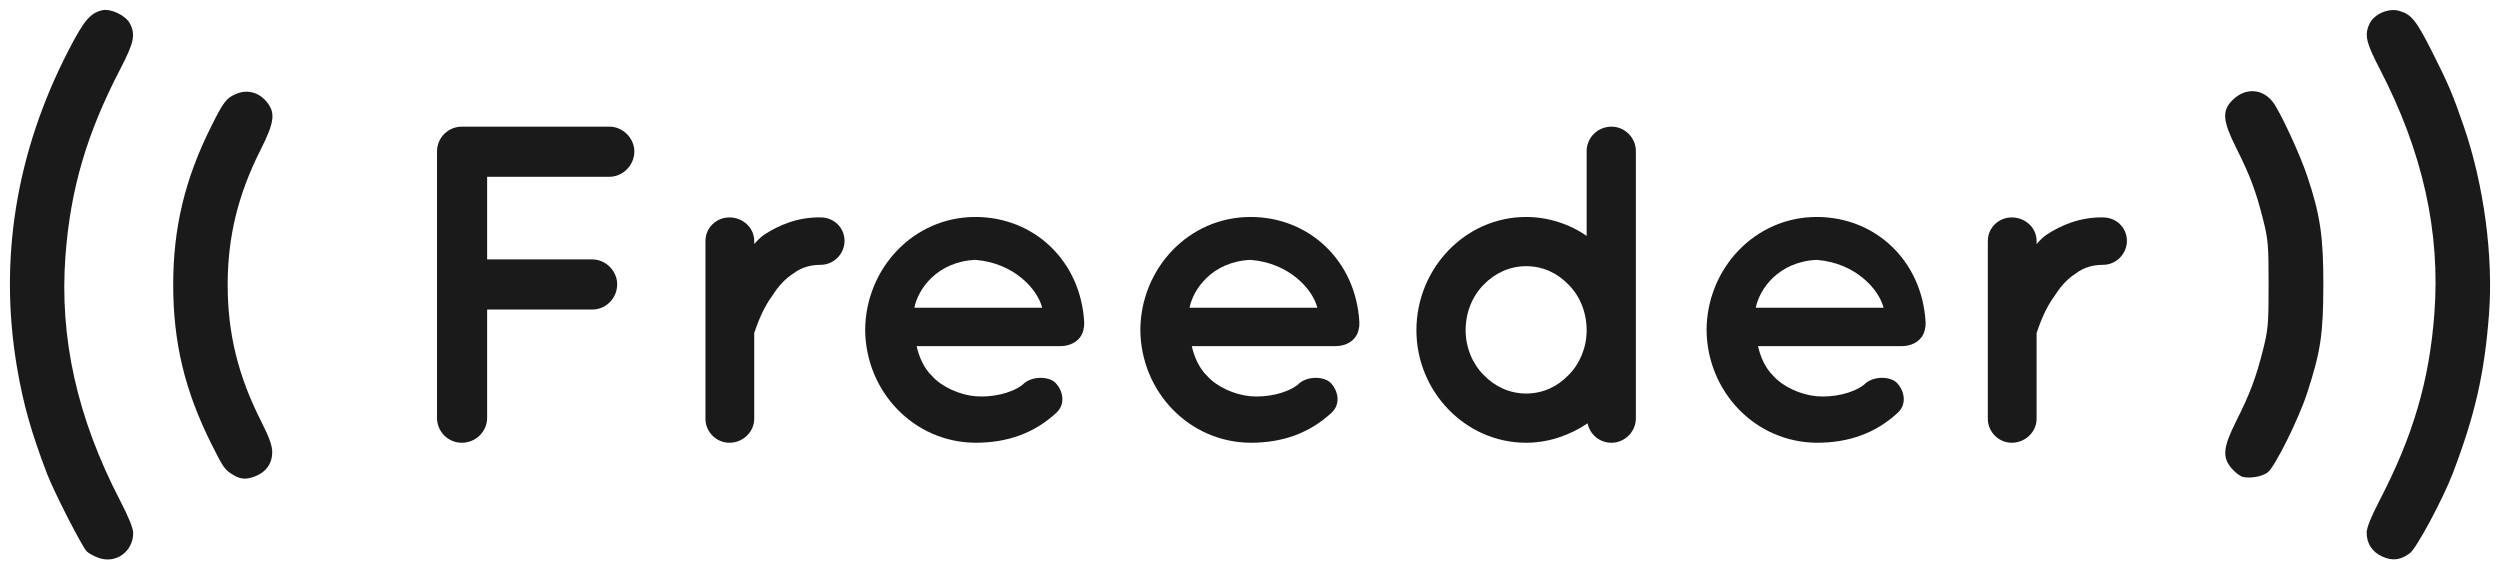
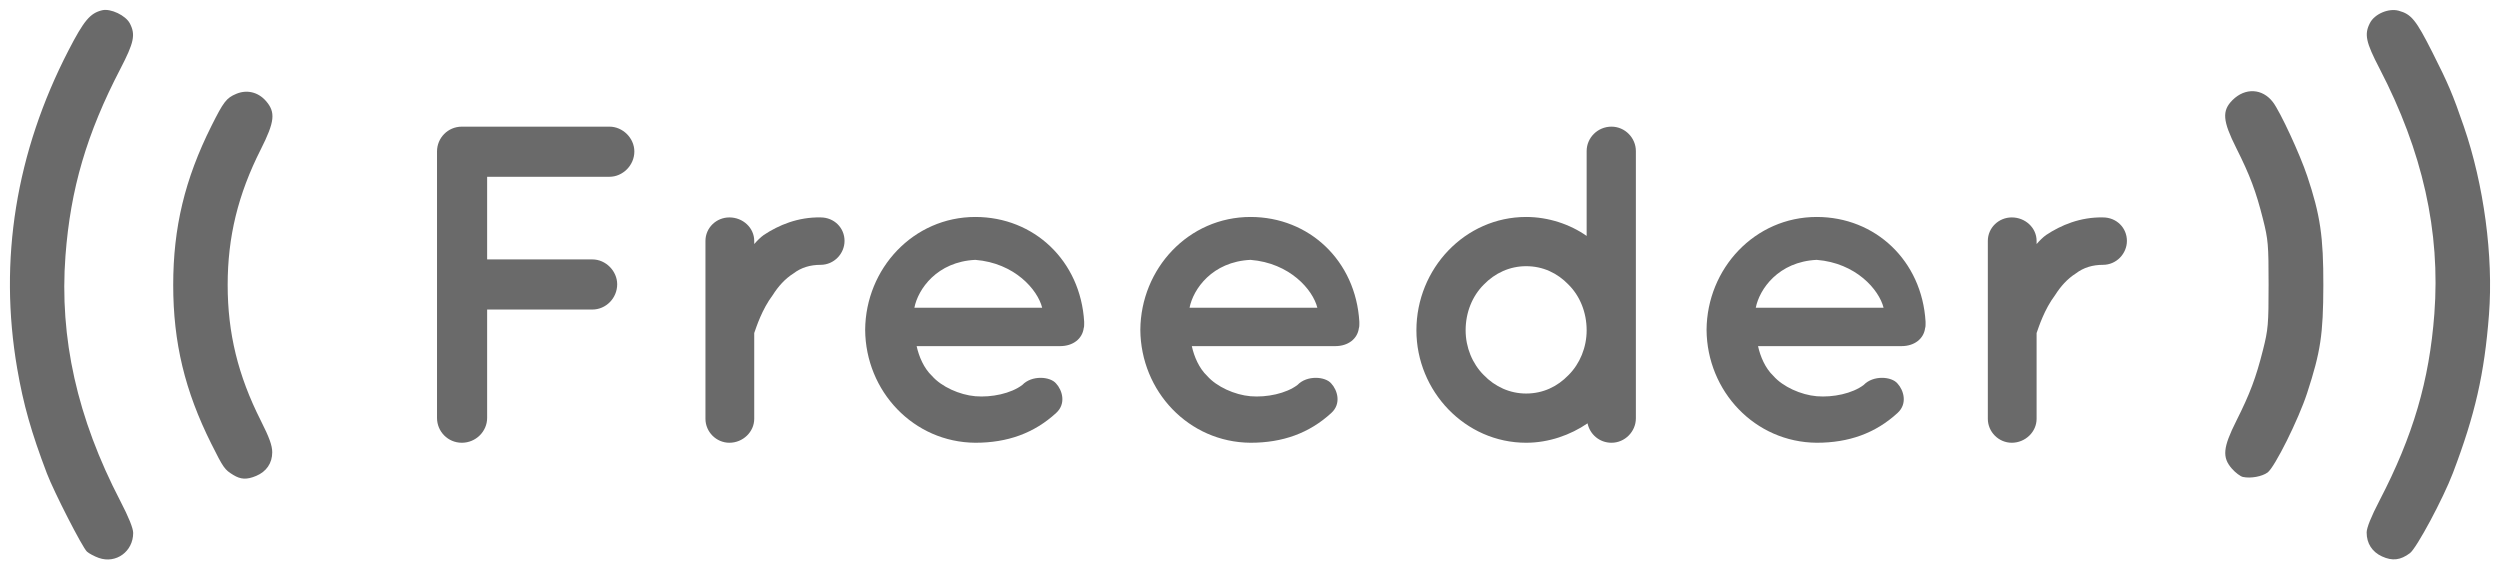
<svg xmlns="http://www.w3.org/2000/svg" width="252" height="57.396" id="svg2" version="1.1">
  <defs id="defs4" />
  <g id="layer1" transform="translate(-178.2752,-749.7918)">
-     <g style="font-size:40px;font-style:normal;font-weight:normal;line-height:125%;letter-spacing:0px;word-spacing:0px;fill:#1a1a1a;fill-opacity:1;stroke:none;font-family:Sans" id="text2998-7-8" transform="matrix(0.3793152,0,0,0.3793152,109.6527,500.009)" />
+     <g style="font-size:40px;font-style:normal;font-weight:normal;line-height:125%;letter-spacing:0px;word-spacing:0px;fill:#6a6a6a;fill-opacity:1;stroke:none;font-family:Sans" id="text2998-7-8" transform="matrix(0.3793152,0,0,0.3793152,109.6527,500.009)" />
    <g id="g3042" transform="matrix(0.6321919,0,0,0.6321919,66.57107,295.8901)">
-       <path id="path2996-1-3" d="m 192.447,806.939 c -0.705,-0.25 -1.557,-0.703 -1.892,-1.007 -0.717,-0.648 -5.264,-9.526 -6.375,-12.445 -2.496,-6.557 -3.757,-11.009 -4.745,-16.743 -2.979,-17.301 -0.206,-34.491 8.187,-50.741 2.457,-4.757 3.444,-5.932 5.365,-6.387 1.351,-0.32 3.752,0.824 4.414,2.103 0.928,1.794 0.665,3.045 -1.522,7.253 -5.36,10.311 -7.942,19.107 -8.747,29.788 -0.987,13.104 1.871,25.881 8.747,39.109 1.336,2.571 2.05,4.342 2.05,5.088 0,2.959 -2.743,4.951 -5.481,3.981 z m 21.438,-13.231 c -1.38,-0.844 -1.563,-1.103 -3.487,-4.946 -4.234,-8.457 -6.087,-16.173 -6.087,-25.341 0,-9.168 1.852,-16.876 6.089,-25.346 1.944,-3.885 2.391,-4.466 3.948,-5.125 1.7,-0.719 3.494,-0.296 4.734,1.116 1.587,1.807 1.429,3.304 -0.816,7.75 -3.627,7.183 -5.272,13.926 -5.272,21.604 0,7.678 1.646,14.421 5.272,21.604 1.374,2.722 1.834,3.994 1.834,5.078 0,1.719 -0.926,3.076 -2.565,3.761 -1.489,0.622 -2.444,0.582 -3.65,-0.155 z" style="fill:#1a1a1a" />
+       <path id="path2996-1-3" d="m 192.447,806.939 c -0.705,-0.25 -1.557,-0.703 -1.892,-1.007 -0.717,-0.648 -5.264,-9.526 -6.375,-12.445 -2.496,-6.557 -3.757,-11.009 -4.745,-16.743 -2.979,-17.301 -0.206,-34.491 8.187,-50.741 2.457,-4.757 3.444,-5.932 5.365,-6.387 1.351,-0.32 3.752,0.824 4.414,2.103 0.928,1.794 0.665,3.045 -1.522,7.253 -5.36,10.311 -7.942,19.107 -8.747,29.788 -0.987,13.104 1.871,25.881 8.747,39.109 1.336,2.571 2.05,4.342 2.05,5.088 0,2.959 -2.743,4.951 -5.481,3.981 z m 21.438,-13.231 c -1.38,-0.844 -1.563,-1.103 -3.487,-4.946 -4.234,-8.457 -6.087,-16.173 -6.087,-25.341 0,-9.168 1.852,-16.876 6.089,-25.346 1.944,-3.885 2.391,-4.466 3.948,-5.125 1.7,-0.719 3.494,-0.296 4.734,1.116 1.587,1.807 1.429,3.304 -0.816,7.75 -3.627,7.183 -5.272,13.926 -5.272,21.604 0,7.678 1.646,14.421 5.272,21.604 1.374,2.722 1.834,3.994 1.834,5.078 0,1.719 -0.926,3.076 -2.565,3.761 -1.489,0.622 -2.444,0.582 -3.65,-0.155 z" style="fill:#6a6a6a" />
      <g id="g3033">
-         <path d="m 250.333,788.575 c 2.232,0 4.032,-1.8 4.032,-3.96 l 0,-17.28 16.776,0 c 2.16,0 3.96,-1.8 3.96,-4.032 0,-2.088 -1.8,-3.96 -3.96,-3.96 l -16.776,0 0,-13.176 19.512,0 c 2.088,0 3.96,-1.8 3.96,-4.032 0,-2.16 -1.872,-3.96 -3.96,-3.96 l -23.328,0 c -0.144,0 -0.144,0 -0.144,0 0,0 -0.072,0 -0.072,0 -2.232,0 -3.96,1.8 -3.96,3.96 l 0,42.48 c 0,2.16 1.728,3.96 3.96,3.96" style="font-size:72px;font-style:normal;font-variant:normal;font-weight:bold;font-stretch:normal;line-height:125%;letter-spacing:0px;word-spacing:0px;fill:#1a1a1a;fill-opacity:1;stroke:none;font-family:Quicksand;-inkscape-font-specification:Quicksand Bold" id="path2992" />
-         <path d="m 307.535,752.647 c -3.6,-0.072 -6.696,1.224 -9.072,2.808 -0.504,0.36 -1.08,0.936 -1.512,1.44 l 0,-0.504 c 0,-2.088 -1.8,-3.744 -3.96,-3.744 -2.088,0 -3.816,1.656 -3.816,3.744 l 0,28.368 c 0,2.088 1.728,3.816 3.816,3.816 2.16,0 3.96,-1.728 3.96,-3.816 l 0,-13.68 c 0.36,-1.008 1.224,-3.744 2.952,-6.048 0.864,-1.368 1.944,-2.592 3.312,-3.456 1.224,-0.936 2.664,-1.368 4.32,-1.368 2.16,0 3.816,-1.8 3.816,-3.816 0,-2.088 -1.656,-3.744 -3.816,-3.744" style="font-size:72px;font-style:normal;font-variant:normal;font-weight:bold;font-stretch:normal;line-height:125%;letter-spacing:0px;word-spacing:0px;fill:#1a1a1a;fill-opacity:1;stroke:none;font-family:Quicksand;-inkscape-font-specification:Quicksand Bold" id="path2994" />
-         <path d="m 332.207,788.575 c 5.112,0 9.36,-1.512 12.888,-4.752 1.656,-1.512 0.936,-3.672 0,-4.68 -0.936,-1.152 -3.888,-1.368 -5.4,0.216 -1.8,1.368 -4.896,2.016 -7.488,1.8 -2.52,-0.216 -5.4,-1.512 -6.912,-3.24 -1.296,-1.224 -2.088,-3.096 -2.448,-4.752 l 22.896,0 c 2.016,0 3.528,-1.152 3.744,-2.88 0.072,-0.144 0.072,-0.504 0.072,-0.648 0,0 0,0 0,0 0,0 0,0 0,0 0,-0.144 0,-0.288 0,-0.36 -0.576,-9.72 -7.992,-16.704 -17.352,-16.704 -9.864,0 -17.496,8.208 -17.568,18 0.072,9.792 7.704,17.928 17.568,18 m 0,-29.16 c 6.264,0.504 9.936,4.752 10.656,7.632 l -20.376,0 c 0.576,-2.952 3.6,-7.344 9.72,-7.632" style="font-size:72px;font-style:normal;font-variant:normal;font-weight:bold;font-stretch:normal;line-height:125%;letter-spacing:0px;word-spacing:0px;fill:#1a1a1a;fill-opacity:1;stroke:none;font-family:Quicksand;-inkscape-font-specification:Quicksand Bold" id="path2996" />
-         <path d="m 376.082,788.575 c 5.112,0 9.36,-1.512 12.888,-4.752 1.656,-1.512 0.936,-3.672 0,-4.68 -0.936,-1.152 -3.888,-1.368 -5.4,0.216 -1.8,1.368 -4.896,2.016 -7.488,1.8 -2.52,-0.216 -5.4,-1.512 -6.912,-3.24 -1.296,-1.224 -2.088,-3.096 -2.448,-4.752 l 22.896,0 c 2.016,0 3.528,-1.152 3.744,-2.88 0.072,-0.144 0.072,-0.504 0.072,-0.648 0,0 0,0 0,0 0,0 0,0 0,0 0,-0.144 0,-0.288 0,-0.36 -0.576,-9.72 -7.992,-16.704 -17.352,-16.704 -9.864,0 -17.496,8.208 -17.568,18 0.072,9.792 7.704,17.928 17.568,18 m 0,-29.16 c 6.264,0.504 9.936,4.752 10.656,7.632 l -20.376,0 c 0.576,-2.952 3.6,-7.344 9.72,-7.632" style="font-size:72px;font-style:normal;font-variant:normal;font-weight:bold;font-stretch:normal;line-height:125%;letter-spacing:0px;word-spacing:0px;fill:#1a1a1a;fill-opacity:1;stroke:none;font-family:Quicksand;-inkscape-font-specification:Quicksand Bold" id="path2998" />
-         <path d="m 437.525,770.647 c 0,0 0,0 0,0 0,-0.072 0,-0.072 0,-0.072 l 0,-28.512 c 0,-2.088 -1.728,-3.888 -3.888,-3.888 -2.232,0 -3.96,1.8 -3.96,3.888 l 0,13.536 c -2.664,-1.872 -6.12,-3.024 -9.648,-3.024 -9.72,0 -17.496,8.208 -17.496,18.072 0,9.72 7.776,17.928 17.496,17.928 3.6,0 7.056,-1.224 9.792,-3.096 0.36,1.728 1.872,3.096 3.816,3.096 2.16,0 3.888,-1.8 3.888,-3.888 l 0,-14.04 m -10.728,-7.272 c 1.8,1.8 2.88,4.392 2.88,7.272 0,2.736 -1.08,5.328 -2.88,7.128 -1.8,1.872 -4.104,2.952 -6.768,2.952 -2.592,0 -4.968,-1.08 -6.768,-2.952 -1.8,-1.8 -2.88,-4.392 -2.88,-7.128 0,-2.88 1.08,-5.472 2.88,-7.272 1.8,-1.872 4.176,-2.952 6.768,-2.952 2.664,0 4.968,1.08 6.768,2.952" style="font-size:72px;font-style:normal;font-variant:normal;font-weight:bold;font-stretch:normal;line-height:125%;letter-spacing:0px;word-spacing:0px;fill:#1a1a1a;fill-opacity:1;stroke:none;font-family:Quicksand;-inkscape-font-specification:Quicksand Bold" id="path3000" />
-         <path d="m 466.364,788.575 c 5.112,0 9.36,-1.512 12.888,-4.752 1.656,-1.512 0.936,-3.672 0,-4.68 -0.936,-1.152 -3.888,-1.368 -5.4,0.216 -1.8,1.368 -4.896,2.016 -7.488,1.8 -2.52,-0.216 -5.4,-1.512 -6.912,-3.24 -1.296,-1.224 -2.088,-3.096 -2.448,-4.752 l 22.896,0 c 2.016,0 3.528,-1.152 3.744,-2.88 0.072,-0.144 0.072,-0.504 0.072,-0.648 0,0 0,0 0,0 0,0 0,0 0,0 0,-0.144 0,-0.288 0,-0.36 -0.576,-9.72 -7.992,-16.704 -17.352,-16.704 -9.864,0 -17.496,8.208 -17.568,18 0.072,9.792 7.704,17.928 17.568,18 m 0,-29.16 c 6.264,0.504 9.936,4.752 10.656,7.632 l -20.376,0 c 0.576,-2.952 3.6,-7.344 9.72,-7.632" style="font-size:72px;font-style:normal;font-variant:normal;font-weight:bold;font-stretch:normal;line-height:125%;letter-spacing:0px;word-spacing:0px;fill:#1a1a1a;fill-opacity:1;stroke:none;font-family:Quicksand;-inkscape-font-specification:Quicksand Bold" id="path3002" />
-         <path d="m 512.004,752.647 c -3.6,-0.072 -6.696,1.224 -9.072,2.808 -0.504,0.36 -1.08,0.936 -1.512,1.44 l 0,-0.504 c 0,-2.088 -1.8,-3.744 -3.96,-3.744 -2.088,0 -3.816,1.656 -3.816,3.744 l 0,28.368 c 0,2.088 1.728,3.816 3.816,3.816 2.16,0 3.96,-1.728 3.96,-3.816 l 0,-13.68 c 0.36,-1.008 1.224,-3.744 2.952,-6.048 0.864,-1.368 1.944,-2.592 3.312,-3.456 1.224,-0.936 2.664,-1.368 4.32,-1.368 2.16,0 3.816,-1.8 3.816,-3.816 0,-2.088 -1.656,-3.744 -3.816,-3.744" style="font-size:72px;font-style:normal;font-variant:normal;font-weight:bold;font-stretch:normal;line-height:125%;letter-spacing:0px;word-spacing:0px;fill:#1a1a1a;fill-opacity:1;stroke:none;font-family:Quicksand;-inkscape-font-specification:Quicksand Bold" id="path3004" />
+         <path d="m 250.333,788.575 c 2.232,0 4.032,-1.8 4.032,-3.96 l 0,-17.28 16.776,0 c 2.16,0 3.96,-1.8 3.96,-4.032 0,-2.088 -1.8,-3.96 -3.96,-3.96 l -16.776,0 0,-13.176 19.512,0 c 2.088,0 3.96,-1.8 3.96,-4.032 0,-2.16 -1.872,-3.96 -3.96,-3.96 l -23.328,0 c -0.144,0 -0.144,0 -0.144,0 0,0 -0.072,0 -0.072,0 -2.232,0 -3.96,1.8 -3.96,3.96 l 0,42.48 c 0,2.16 1.728,3.96 3.96,3.96" style="font-size:72px;font-style:normal;font-variant:normal;font-weight:bold;font-stretch:normal;line-height:125%;letter-spacing:0px;word-spacing:0px;fill:#6a6a6a;fill-opacity:1;stroke:none;font-family:Quicksand;-inkscape-font-specification:Quicksand Bold" id="path2992" />
+         <path d="m 307.535,752.647 c -3.6,-0.072 -6.696,1.224 -9.072,2.808 -0.504,0.36 -1.08,0.936 -1.512,1.44 l 0,-0.504 c 0,-2.088 -1.8,-3.744 -3.96,-3.744 -2.088,0 -3.816,1.656 -3.816,3.744 l 0,28.368 c 0,2.088 1.728,3.816 3.816,3.816 2.16,0 3.96,-1.728 3.96,-3.816 l 0,-13.68 c 0.36,-1.008 1.224,-3.744 2.952,-6.048 0.864,-1.368 1.944,-2.592 3.312,-3.456 1.224,-0.936 2.664,-1.368 4.32,-1.368 2.16,0 3.816,-1.8 3.816,-3.816 0,-2.088 -1.656,-3.744 -3.816,-3.744" style="font-size:72px;font-style:normal;font-variant:normal;font-weight:bold;font-stretch:normal;line-height:125%;letter-spacing:0px;word-spacing:0px;fill:#6a6a6a;fill-opacity:1;stroke:none;font-family:Quicksand;-inkscape-font-specification:Quicksand Bold" id="path2994" />
+         <path d="m 332.207,788.575 c 5.112,0 9.36,-1.512 12.888,-4.752 1.656,-1.512 0.936,-3.672 0,-4.68 -0.936,-1.152 -3.888,-1.368 -5.4,0.216 -1.8,1.368 -4.896,2.016 -7.488,1.8 -2.52,-0.216 -5.4,-1.512 -6.912,-3.24 -1.296,-1.224 -2.088,-3.096 -2.448,-4.752 l 22.896,0 c 2.016,0 3.528,-1.152 3.744,-2.88 0.072,-0.144 0.072,-0.504 0.072,-0.648 0,0 0,0 0,0 0,0 0,0 0,0 0,-0.144 0,-0.288 0,-0.36 -0.576,-9.72 -7.992,-16.704 -17.352,-16.704 -9.864,0 -17.496,8.208 -17.568,18 0.072,9.792 7.704,17.928 17.568,18 m 0,-29.16 c 6.264,0.504 9.936,4.752 10.656,7.632 l -20.376,0 c 0.576,-2.952 3.6,-7.344 9.72,-7.632" style="font-size:72px;font-style:normal;font-variant:normal;font-weight:bold;font-stretch:normal;line-height:125%;letter-spacing:0px;word-spacing:0px;fill:#6a6a6a;fill-opacity:1;stroke:none;font-family:Quicksand;-inkscape-font-specification:Quicksand Bold" id="path2996" />
+         <path d="m 376.082,788.575 c 5.112,0 9.36,-1.512 12.888,-4.752 1.656,-1.512 0.936,-3.672 0,-4.68 -0.936,-1.152 -3.888,-1.368 -5.4,0.216 -1.8,1.368 -4.896,2.016 -7.488,1.8 -2.52,-0.216 -5.4,-1.512 -6.912,-3.24 -1.296,-1.224 -2.088,-3.096 -2.448,-4.752 l 22.896,0 c 2.016,0 3.528,-1.152 3.744,-2.88 0.072,-0.144 0.072,-0.504 0.072,-0.648 0,0 0,0 0,0 0,0 0,0 0,0 0,-0.144 0,-0.288 0,-0.36 -0.576,-9.72 -7.992,-16.704 -17.352,-16.704 -9.864,0 -17.496,8.208 -17.568,18 0.072,9.792 7.704,17.928 17.568,18 m 0,-29.16 c 6.264,0.504 9.936,4.752 10.656,7.632 l -20.376,0 c 0.576,-2.952 3.6,-7.344 9.72,-7.632" style="font-size:72px;font-style:normal;font-variant:normal;font-weight:bold;font-stretch:normal;line-height:125%;letter-spacing:0px;word-spacing:0px;fill:#6a6a6a;fill-opacity:1;stroke:none;font-family:Quicksand;-inkscape-font-specification:Quicksand Bold" id="path2998" />
+         <path d="m 437.525,770.647 c 0,0 0,0 0,0 0,-0.072 0,-0.072 0,-0.072 l 0,-28.512 c 0,-2.088 -1.728,-3.888 -3.888,-3.888 -2.232,0 -3.96,1.8 -3.96,3.888 l 0,13.536 c -2.664,-1.872 -6.12,-3.024 -9.648,-3.024 -9.72,0 -17.496,8.208 -17.496,18.072 0,9.72 7.776,17.928 17.496,17.928 3.6,0 7.056,-1.224 9.792,-3.096 0.36,1.728 1.872,3.096 3.816,3.096 2.16,0 3.888,-1.8 3.888,-3.888 l 0,-14.04 m -10.728,-7.272 c 1.8,1.8 2.88,4.392 2.88,7.272 0,2.736 -1.08,5.328 -2.88,7.128 -1.8,1.872 -4.104,2.952 -6.768,2.952 -2.592,0 -4.968,-1.08 -6.768,-2.952 -1.8,-1.8 -2.88,-4.392 -2.88,-7.128 0,-2.88 1.08,-5.472 2.88,-7.272 1.8,-1.872 4.176,-2.952 6.768,-2.952 2.664,0 4.968,1.08 6.768,2.952" style="font-size:72px;font-style:normal;font-variant:normal;font-weight:bold;font-stretch:normal;line-height:125%;letter-spacing:0px;word-spacing:0px;fill:#6a6a6a;fill-opacity:1;stroke:none;font-family:Quicksand;-inkscape-font-specification:Quicksand Bold" id="path3000" />
+         <path d="m 466.364,788.575 c 5.112,0 9.36,-1.512 12.888,-4.752 1.656,-1.512 0.936,-3.672 0,-4.68 -0.936,-1.152 -3.888,-1.368 -5.4,0.216 -1.8,1.368 -4.896,2.016 -7.488,1.8 -2.52,-0.216 -5.4,-1.512 -6.912,-3.24 -1.296,-1.224 -2.088,-3.096 -2.448,-4.752 l 22.896,0 c 2.016,0 3.528,-1.152 3.744,-2.88 0.072,-0.144 0.072,-0.504 0.072,-0.648 0,0 0,0 0,0 0,0 0,0 0,0 0,-0.144 0,-0.288 0,-0.36 -0.576,-9.72 -7.992,-16.704 -17.352,-16.704 -9.864,0 -17.496,8.208 -17.568,18 0.072,9.792 7.704,17.928 17.568,18 m 0,-29.16 c 6.264,0.504 9.936,4.752 10.656,7.632 l -20.376,0 c 0.576,-2.952 3.6,-7.344 9.72,-7.632" style="font-size:72px;font-style:normal;font-variant:normal;font-weight:bold;font-stretch:normal;line-height:125%;letter-spacing:0px;word-spacing:0px;fill:#6a6a6a;fill-opacity:1;stroke:none;font-family:Quicksand;-inkscape-font-specification:Quicksand Bold" id="path3002" />
+         <path d="m 512.004,752.647 c -3.6,-0.072 -6.696,1.224 -9.072,2.808 -0.504,0.36 -1.08,0.936 -1.512,1.44 l 0,-0.504 c 0,-2.088 -1.8,-3.744 -3.96,-3.744 -2.088,0 -3.816,1.656 -3.816,3.744 l 0,28.368 c 0,2.088 1.728,3.816 3.816,3.816 2.16,0 3.96,-1.728 3.96,-3.816 l 0,-13.68 c 0.36,-1.008 1.224,-3.744 2.952,-6.048 0.864,-1.368 1.944,-2.592 3.312,-3.456 1.224,-0.936 2.664,-1.368 4.32,-1.368 2.16,0 3.816,-1.8 3.816,-3.816 0,-2.088 -1.656,-3.744 -3.816,-3.744" style="font-size:72px;font-style:normal;font-variant:normal;font-weight:bold;font-stretch:normal;line-height:125%;letter-spacing:0px;word-spacing:0px;fill:#6a6a6a;fill-opacity:1;stroke:none;font-family:Quicksand;-inkscape-font-specification:Quicksand Bold" id="path3004" />
      </g>
-       <path id="path2996-0-3" d="m 556.502,806.705 c -1.588,-0.726 -2.458,-2.079 -2.458,-3.822 0,-0.746 0.714,-2.517 2.05,-5.088 5.36,-10.311 7.942,-19.107 8.747,-29.788 0.987,-13.104 -1.871,-25.881 -8.747,-39.109 -2.187,-4.208 -2.45,-5.459 -1.522,-7.253 0.746,-1.443 2.98,-2.396 4.581,-1.954 2.028,0.56 2.749,1.448 5.354,6.597 2.553,5.045 3.27,6.733 5.036,11.864 3.197,9.285 4.724,20.713 4.008,29.989 -0.729,9.439 -2.216,15.966 -5.758,25.272 -1.551,4.076 -5.781,11.964 -6.842,12.76 -1.507,1.131 -2.8,1.286 -4.449,0.532 z m -22.178,-12.673 c -0.407,-0.087 -1.2,-0.683 -1.764,-1.324 -1.578,-1.798 -1.434,-3.361 0.702,-7.616 2.183,-4.349 3.132,-6.873 4.254,-11.317 0.824,-3.264 0.894,-4.083 0.894,-10.429 0,-6.346 -0.07,-7.165 -0.894,-10.429 -1.122,-4.444 -2.071,-6.968 -4.254,-11.317 -2.186,-4.354 -2.313,-5.953 -0.61,-7.656 2.016,-2.016 4.771,-1.879 6.449,0.321 1.163,1.524 4.286,8.255 5.466,11.779 2.086,6.23 2.592,9.668 2.572,17.468 -0.02,7.807 -0.431,10.529 -2.582,17.133 -1.375,4.219 -5.175,11.851 -6.309,12.673 -0.897,0.65 -2.691,0.975 -3.923,0.712 z" style="fill:#1a1a1a" />
+       <path id="path2996-0-3" d="m 556.502,806.705 c -1.588,-0.726 -2.458,-2.079 -2.458,-3.822 0,-0.746 0.714,-2.517 2.05,-5.088 5.36,-10.311 7.942,-19.107 8.747,-29.788 0.987,-13.104 -1.871,-25.881 -8.747,-39.109 -2.187,-4.208 -2.45,-5.459 -1.522,-7.253 0.746,-1.443 2.98,-2.396 4.581,-1.954 2.028,0.56 2.749,1.448 5.354,6.597 2.553,5.045 3.27,6.733 5.036,11.864 3.197,9.285 4.724,20.713 4.008,29.989 -0.729,9.439 -2.216,15.966 -5.758,25.272 -1.551,4.076 -5.781,11.964 -6.842,12.76 -1.507,1.131 -2.8,1.286 -4.449,0.532 z m -22.178,-12.673 c -0.407,-0.087 -1.2,-0.683 -1.764,-1.324 -1.578,-1.798 -1.434,-3.361 0.702,-7.616 2.183,-4.349 3.132,-6.873 4.254,-11.317 0.824,-3.264 0.894,-4.083 0.894,-10.429 0,-6.346 -0.07,-7.165 -0.894,-10.429 -1.122,-4.444 -2.071,-6.968 -4.254,-11.317 -2.186,-4.354 -2.313,-5.953 -0.61,-7.656 2.016,-2.016 4.771,-1.879 6.449,0.321 1.163,1.524 4.286,8.255 5.466,11.779 2.086,6.23 2.592,9.668 2.572,17.468 -0.02,7.807 -0.431,10.529 -2.582,17.133 -1.375,4.219 -5.175,11.851 -6.309,12.673 -0.897,0.65 -2.691,0.975 -3.923,0.712 z" style="fill:#6a6a6a" />
    </g>
  </g>
</svg>
